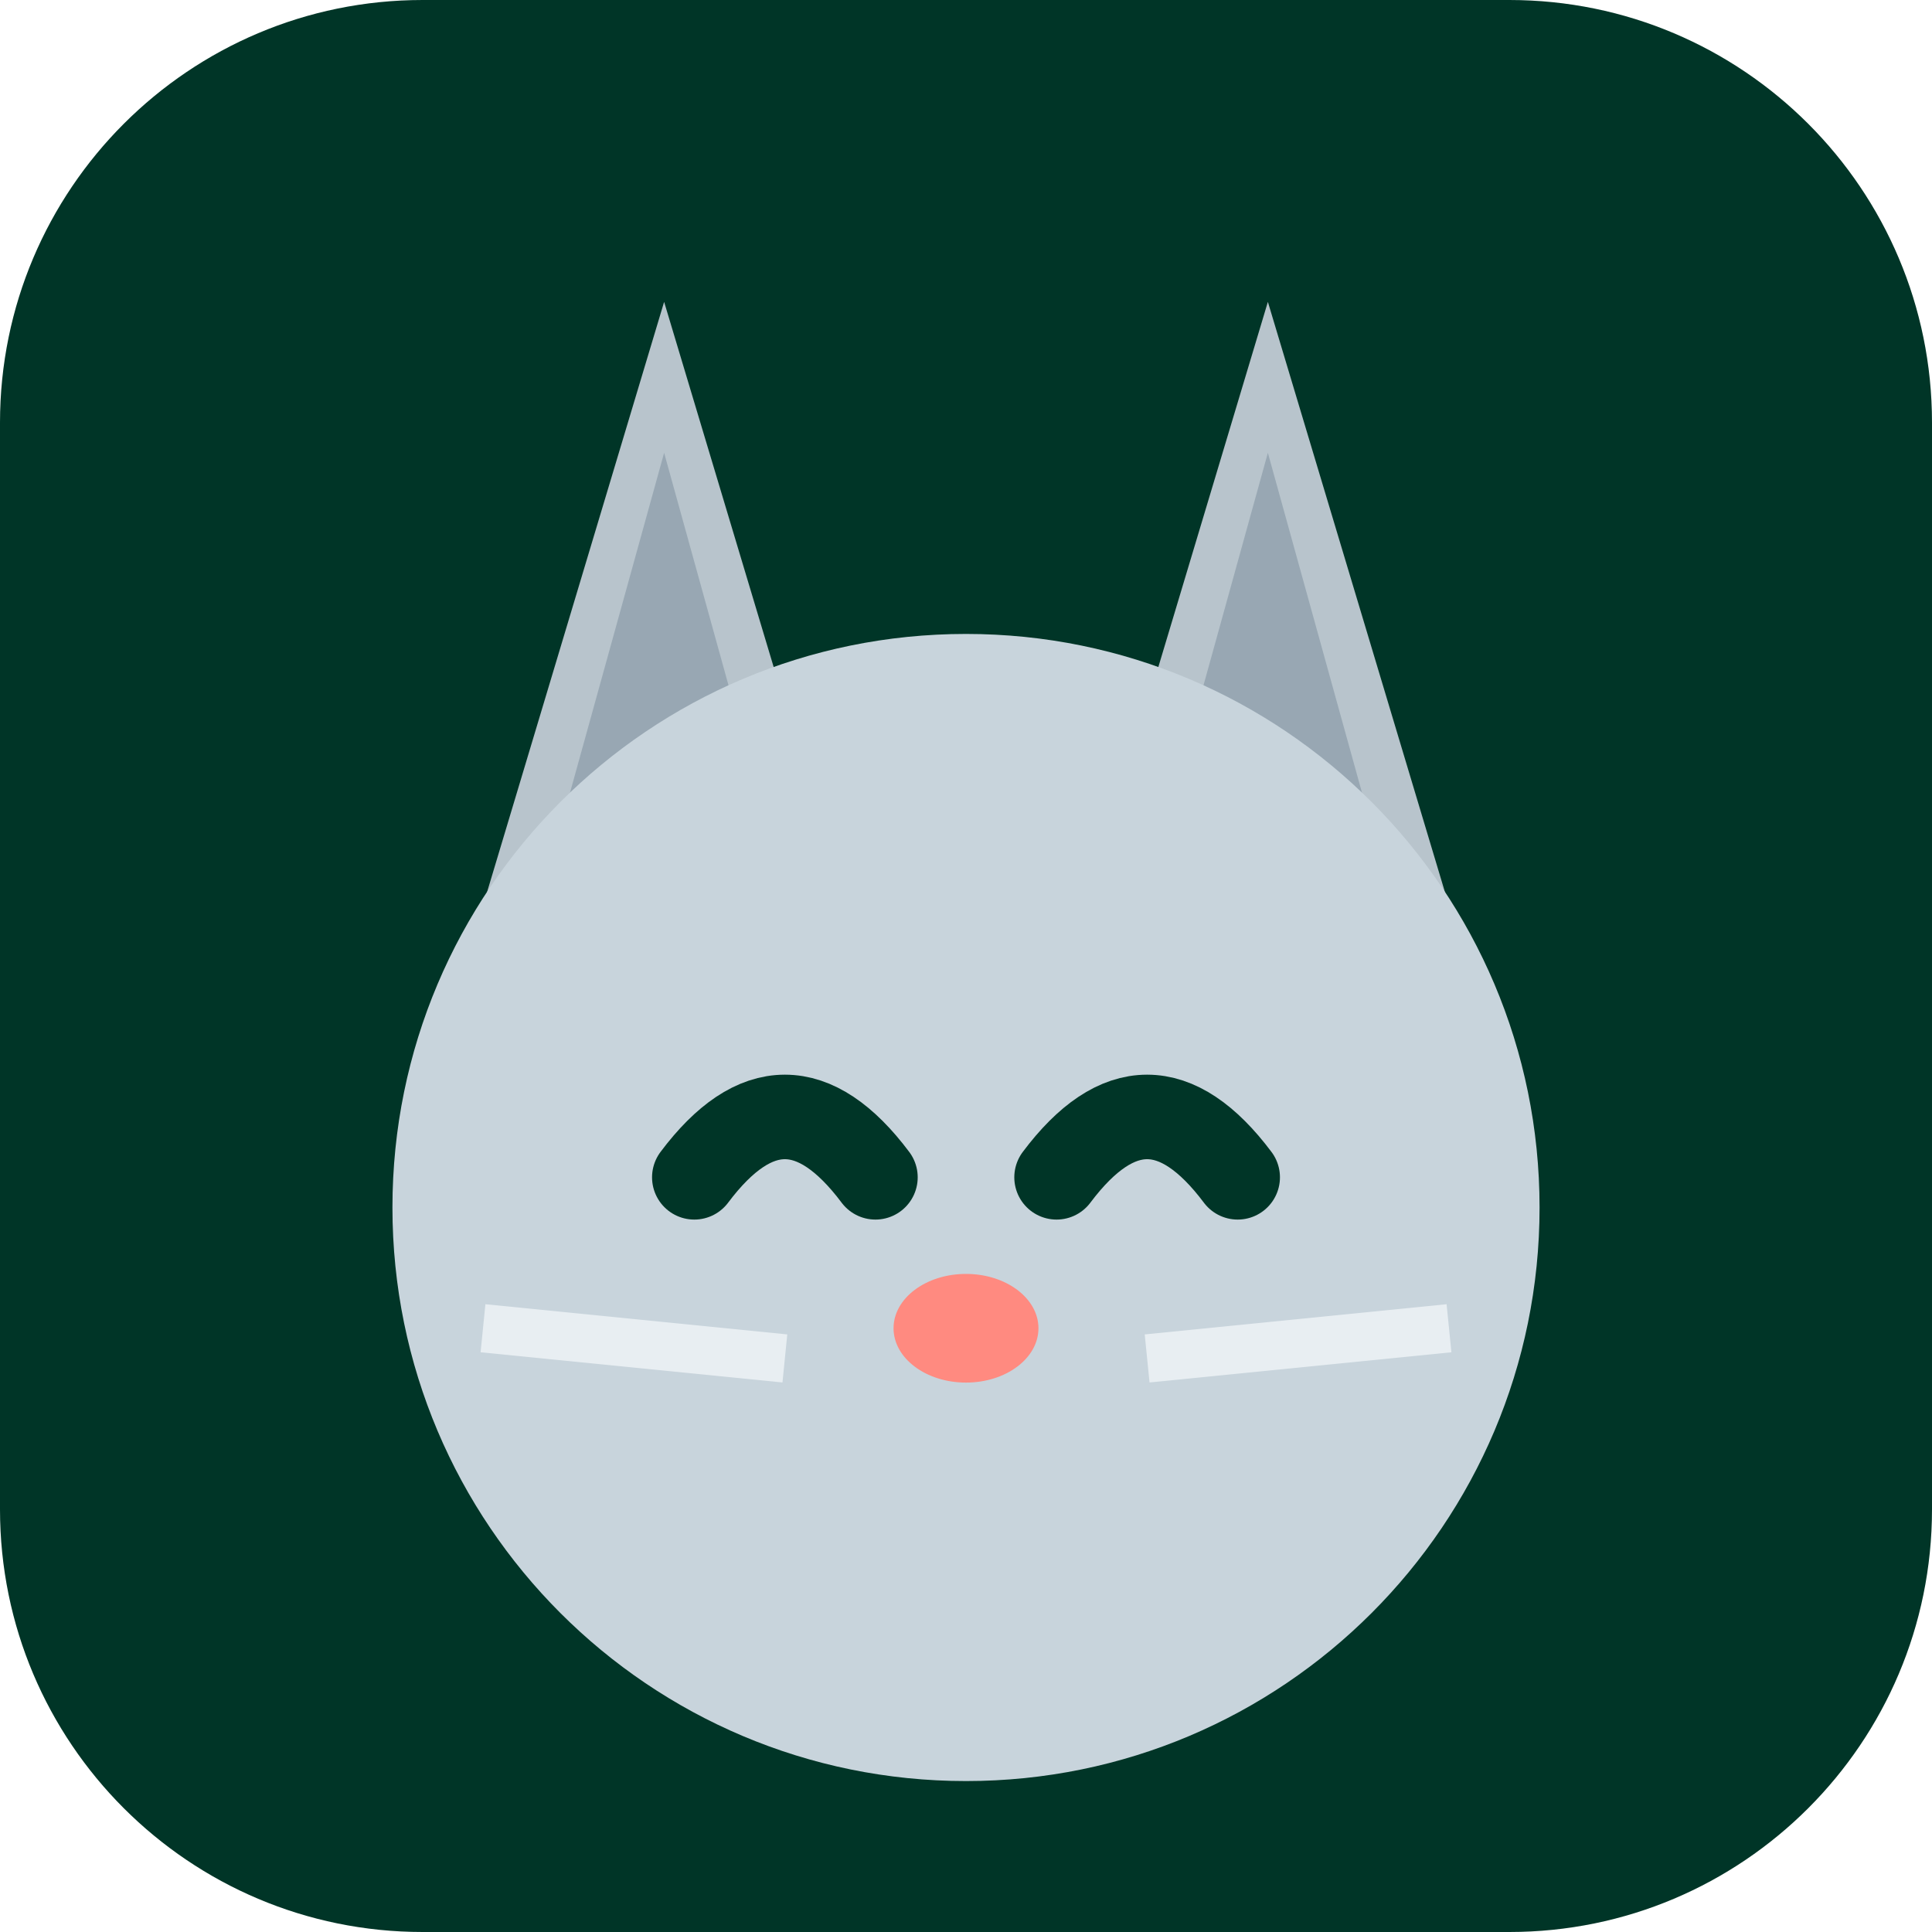
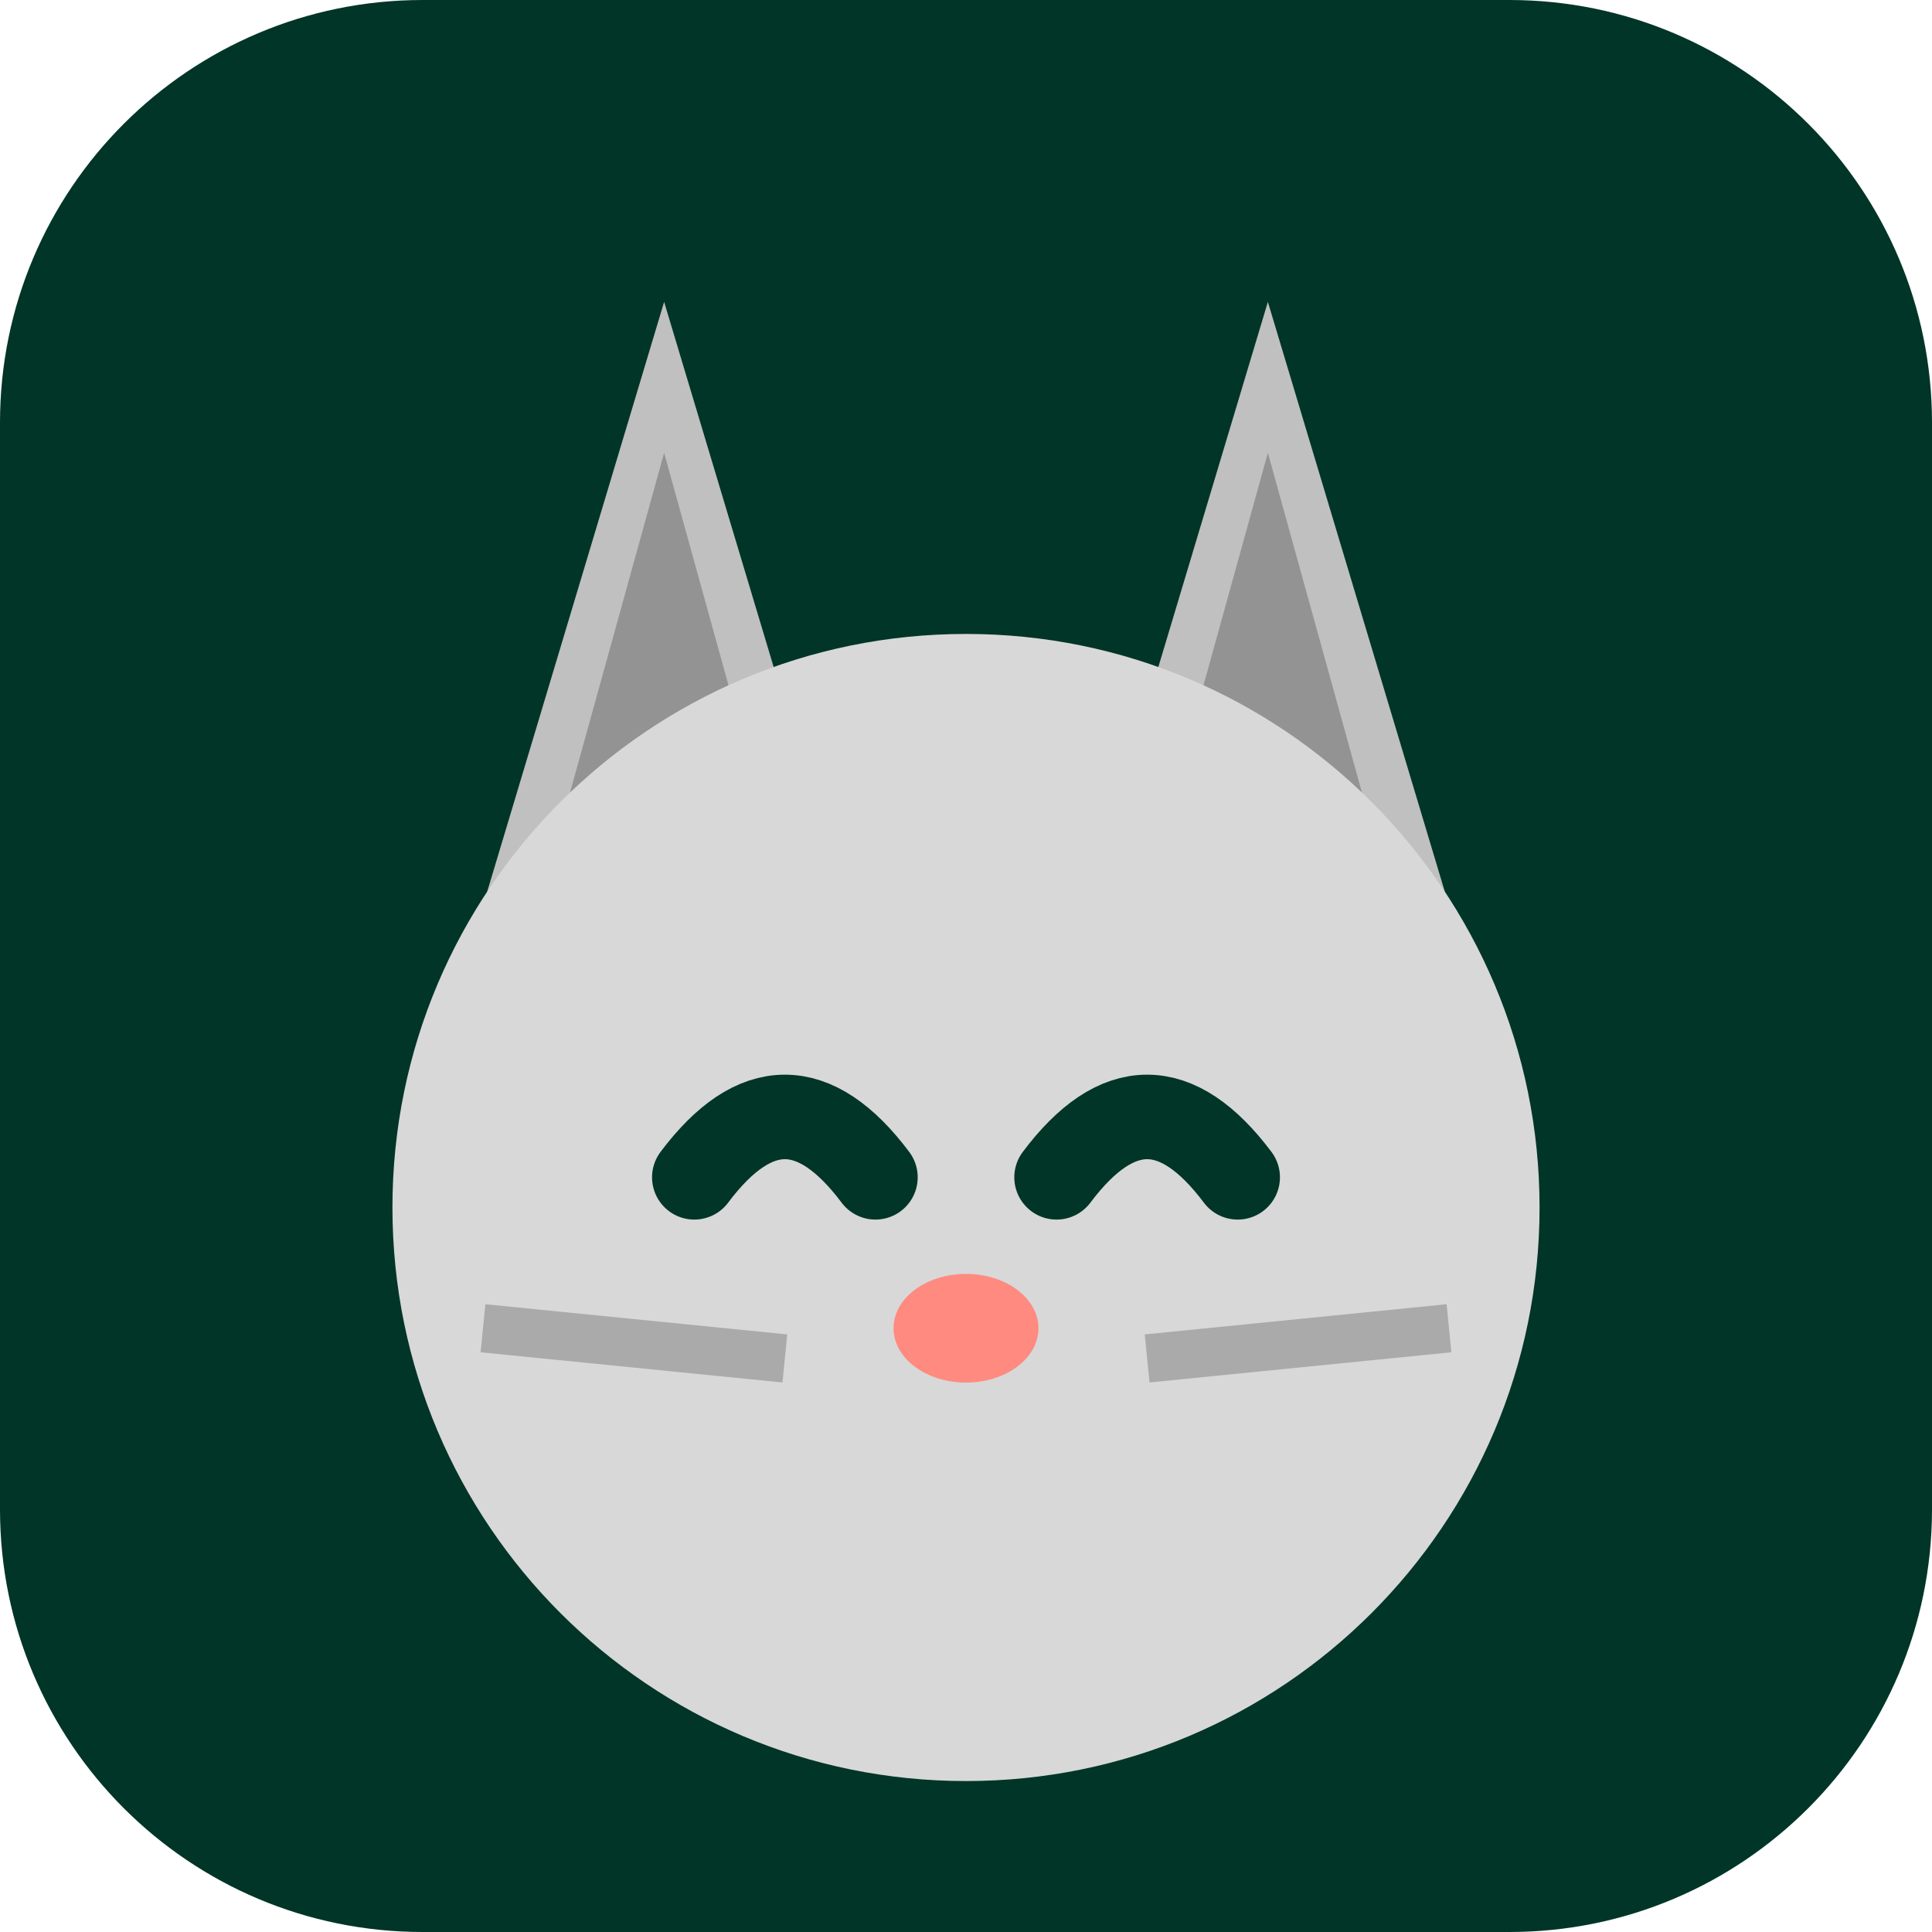
<svg xmlns="http://www.w3.org/2000/svg" viewBox="0 0 32 32">
  <rect width="32" height="32" rx="7" fill="#003527" />
-   <polygon points="8,15 11,5 14,15" fill="#B8C4CC" />
-   <polygon points="18,15 21,5 24,15" fill="#B8C4CC" />
-   <polygon points="9.2,14 11,7.5 12.8,14" fill="#8A9BA8" opacity="0.7" />
-   <polygon points="19.2,14 21,7.5 22.8,14" fill="#8A9BA8" opacity="0.7" />
-   <circle cx="16" cy="20" r="9.5" fill="#C8D4DC" />
+   <polygon points="8,15 11,5 14,15" fill="#C0C0C0" />
+   <polygon points="18,15 21,5 24,15" fill="#C0C0C0" />
+   <polygon points="9.2,14 11,7.5 12.8,14" fill="#888888" opacity="0.8" />
+   <polygon points="19.2,14 21,7.5 22.8,14" fill="#888888" opacity="0.8" />
+   <circle cx="16" cy="20" r="9.5" fill="#D8D8D8" />
  <path d="M11.5 19.5 Q13 17.5 14.5 19.5" stroke="#003527" stroke-width="1.4" fill="none" stroke-linecap="round" />
  <path d="M17.5 19.5 Q19 17.5 20.5 19.5" stroke="#003527" stroke-width="1.4" fill="none" stroke-linecap="round" />
  <ellipse cx="16" cy="22" rx="1.2" ry="0.9" fill="#ff8a80" />
-   <line x1="8" y1="22" x2="13" y2="22.5" stroke="#e8eef2" stroke-width="0.8" />
-   <line x1="19" y1="22.5" x2="24" y2="22" stroke="#e8eef2" stroke-width="0.8" />
+   <line x1="8" y1="22" x2="13" y2="22.5" stroke="#aaaaaa" stroke-width="0.8" />
+   <line x1="19" y1="22.5" x2="24" y2="22" stroke="#aaaaaa" stroke-width="0.8" />
</svg>
